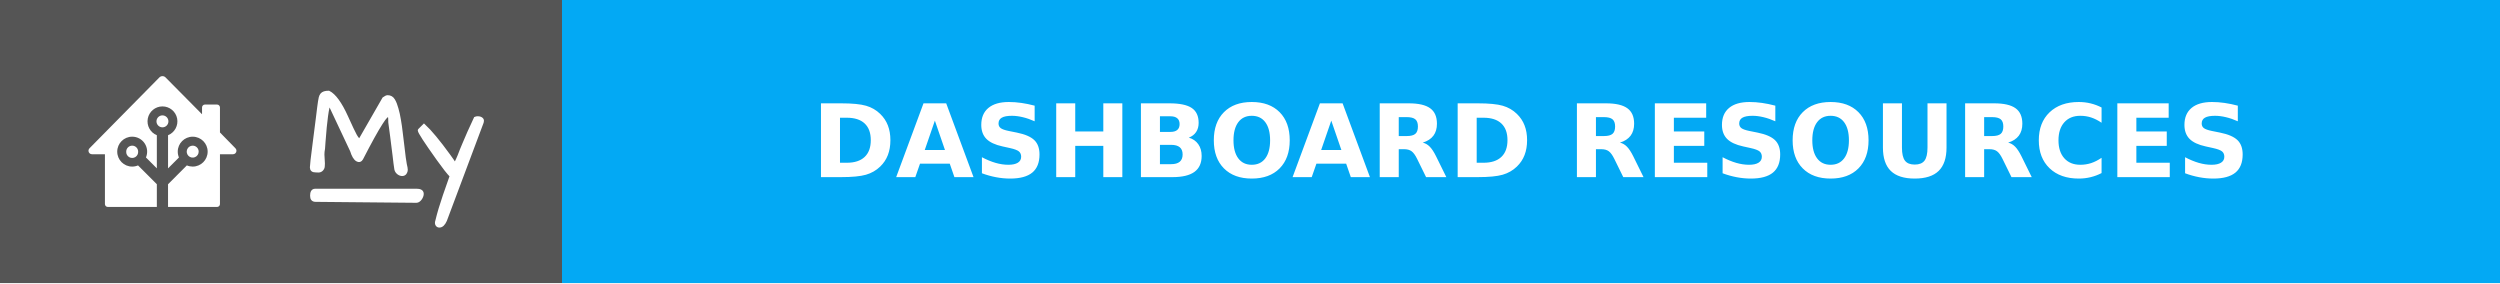
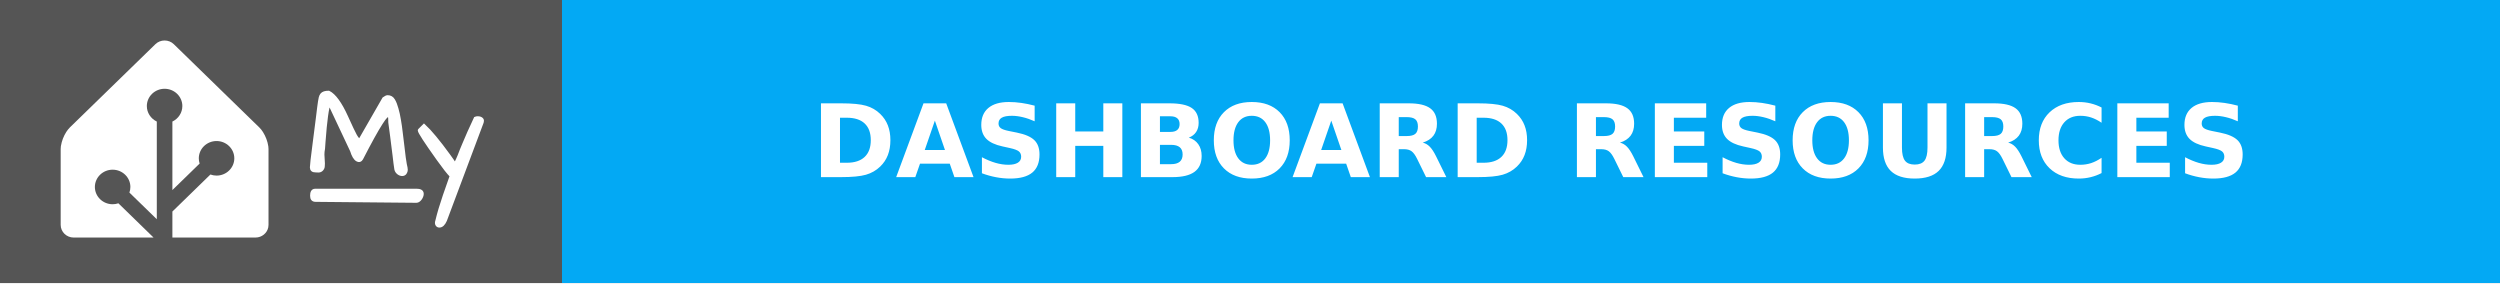
<svg xmlns="http://www.w3.org/2000/svg" width="247" height="28" aria-label="MY: DASHBOARD RESOURCES" style="border-radius:4px">
  <g shape-rendering="crispEdges">
    <path fill="#555" d="M0 0h55.5v28H0z" />
    <path fill="#03a9f4" d="M55.5 0H247v28H55.5z" />
  </g>
  <g fill="#fff" font-family="Verdana,Geneva,DejaVu Sans,sans-serif" font-size="100" text-anchor="middle" text-rendering="geometricPrecision">
-     <path d="M16.047 7.523a.429.429 0 0 0-.303.129l-6.905 7.002a.343.343 0 0 0-.099.241.345.345 0 0 0 .346.345h1.281v4.92c0 .159.128.287.287.287h4.842v-2.245l-1.859-1.86a1.474 1.474 0 0 1-.577.117 1.477 1.477 0 0 1 0-2.955 1.476 1.476 0 0 1 1.36 2.054l1.076 1.077V13.36a1.478 1.478 0 0 1 .554-2.847 1.477 1.477 0 0 1 .553 2.847v3.275l1.076-1.077a1.475 1.475 0 0 1-.117-.577 1.477 1.477 0 1 1 1.477 1.478 1.474 1.474 0 0 1-.577-.118l-1.86 1.862v2.244h4.843a.286.286 0 0 0 .287-.287v-4.92h1.286a.346.346 0 0 0 .242-.098.345.345 0 0 0 .005-.488l-1.533-1.567v-2.47a.288.288 0 0 0-.287-.289h-1.197a.288.288 0 0 0-.287.288v.673L16.357 7.65a.43.43 0 0 0-.31-.128Zm.003 3.876a.591.591 0 0 0 0 1.182.59.59 0 0 0 .59-.59.59.59 0 0 0-.59-.592zm-2.99 2.992a.59.59 0 0 0-.59.59.591.591 0 1 0 1.18 0 .59.59 0 0 0-.59-.59zm5.979 0a.591.591 0 1 0 .59.59.59.59 0 0 0-.59-.59z" />
+     <path d="M16.262 4c-.329 0-.658.122-.907.364l-8.452 8.227a2.81 2.81 0 0 0-.353.442 4.032 3.823 0 0 0-.527 1.37c-.003.018-.008.036-.01.052a2.049 2.049 0 0 0-.018.27v7.495c0 .687.577 1.25 1.283 1.25h7.894l-3.475-3.384a1.7 1.613 0 0 1-.569.093c-.967 0-1.754-.766-1.754-1.707 0-.94.787-1.707 1.754-1.707s1.754.766 1.754 1.707c0 .194-.035.38-.097.554l2.707 2.634V12.01a1.806 1.713 0 0 1-.984-1.533c0-.94.787-1.706 1.754-1.706s1.754.766 1.754 1.707c0 .673-.402 1.253-.984 1.532v6.769l2.691-2.62a1.847 1.751 0 0 1-.081-.517c0-.942.787-1.708 1.754-1.708.966 0 1.754.766 1.754 1.708 0 .941-.788 1.707-1.754 1.707-.214 0-.419-.04-.607-.108l-3.757 3.658v2.57h8.214c.618 0 1.137-.43 1.257-.997.017-.081.026-.165.026-.25v-7.497a2.234 2.118 0 0 0-.019-.268 4.01 3.802 0 0 0-.536-1.422 3.061 2.902 0 0 0-.17-.24 2.244 2.127 0 0 0-.183-.202L17.17 4.364A1.262 1.197 0 0 0 16.262 4z" />
    <g style="stroke-width:.3;stroke:#fff">
      <path d="m31.903 15.27.048.872q0 .072-.012.263 0 .191-.143.347-.132.143-.335.143-.192 0-.3-.012-.394 0-.394-.347 0-.287.263-2.307.263-2.032.335-2.618l.12-.98q.06-.407.083-.598.024-.192.072-.383.048-.191.144-.31.179-.228.693-.228.86.43 1.77 2.44.645 1.434.86 1.816.215.383.419.526l2.39-4.16q.252-.18.383-.18.383 0 .586.347.203.347.335.85.143.49.239 1.087.107.598.18 1.255.083.646.155 1.268.167 1.494.25 1.876.096.383.096.55 0 .156-.107.311-.108.144-.3.144-.19 0-.382-.144-.191-.155-.239-.37-.036-.227-.084-.586-.035-.359-.095-.801-.06-.454-.12-.945-.06-.502-.12-.956l-.107-.801-.072-.538q0-.24-.012-.442-.012-.204-.095-.251-.084-.048-.263.12-.168.155-.478.645-.67 1.04-1.937 3.503-.168.298-.443.131-.322-.18-.55-.92l-2.2-4.675q-.286.574-.525 3.802-.036.394-.048.67-.06.298-.06.585zM44.007 21.773q-.251.562-.598.562-.168 0-.251-.156-.072-.143 0-.346.263-1.112.753-2.535.502-1.423.67-1.913-.419-.418-1.316-1.674-1.84-2.582-1.84-2.833 0-.012.011-.024l.455-.454q.944.873 2.462 2.965.383.526.61.884.251-.502.395-.86l.227-.586.25-.598q.407-.992 1.125-2.522.107-.048.227-.048.299 0 .43.155.048.06.048.144 0 .071-.024.143zM31.14 18.797h10.006c.28 0 .57.055.57.357s-.29.735-.57.733l-9.962-.094c-.28-.003-.396-.15-.396-.451 0-.302.073-.545.353-.545z" />
    </g>
    <text x="1512.5" y="175" font-weight="bold" textLength="1675" transform="scale(.1)">DASHBOARD RESOURCES</text>
  </g>
</svg>
